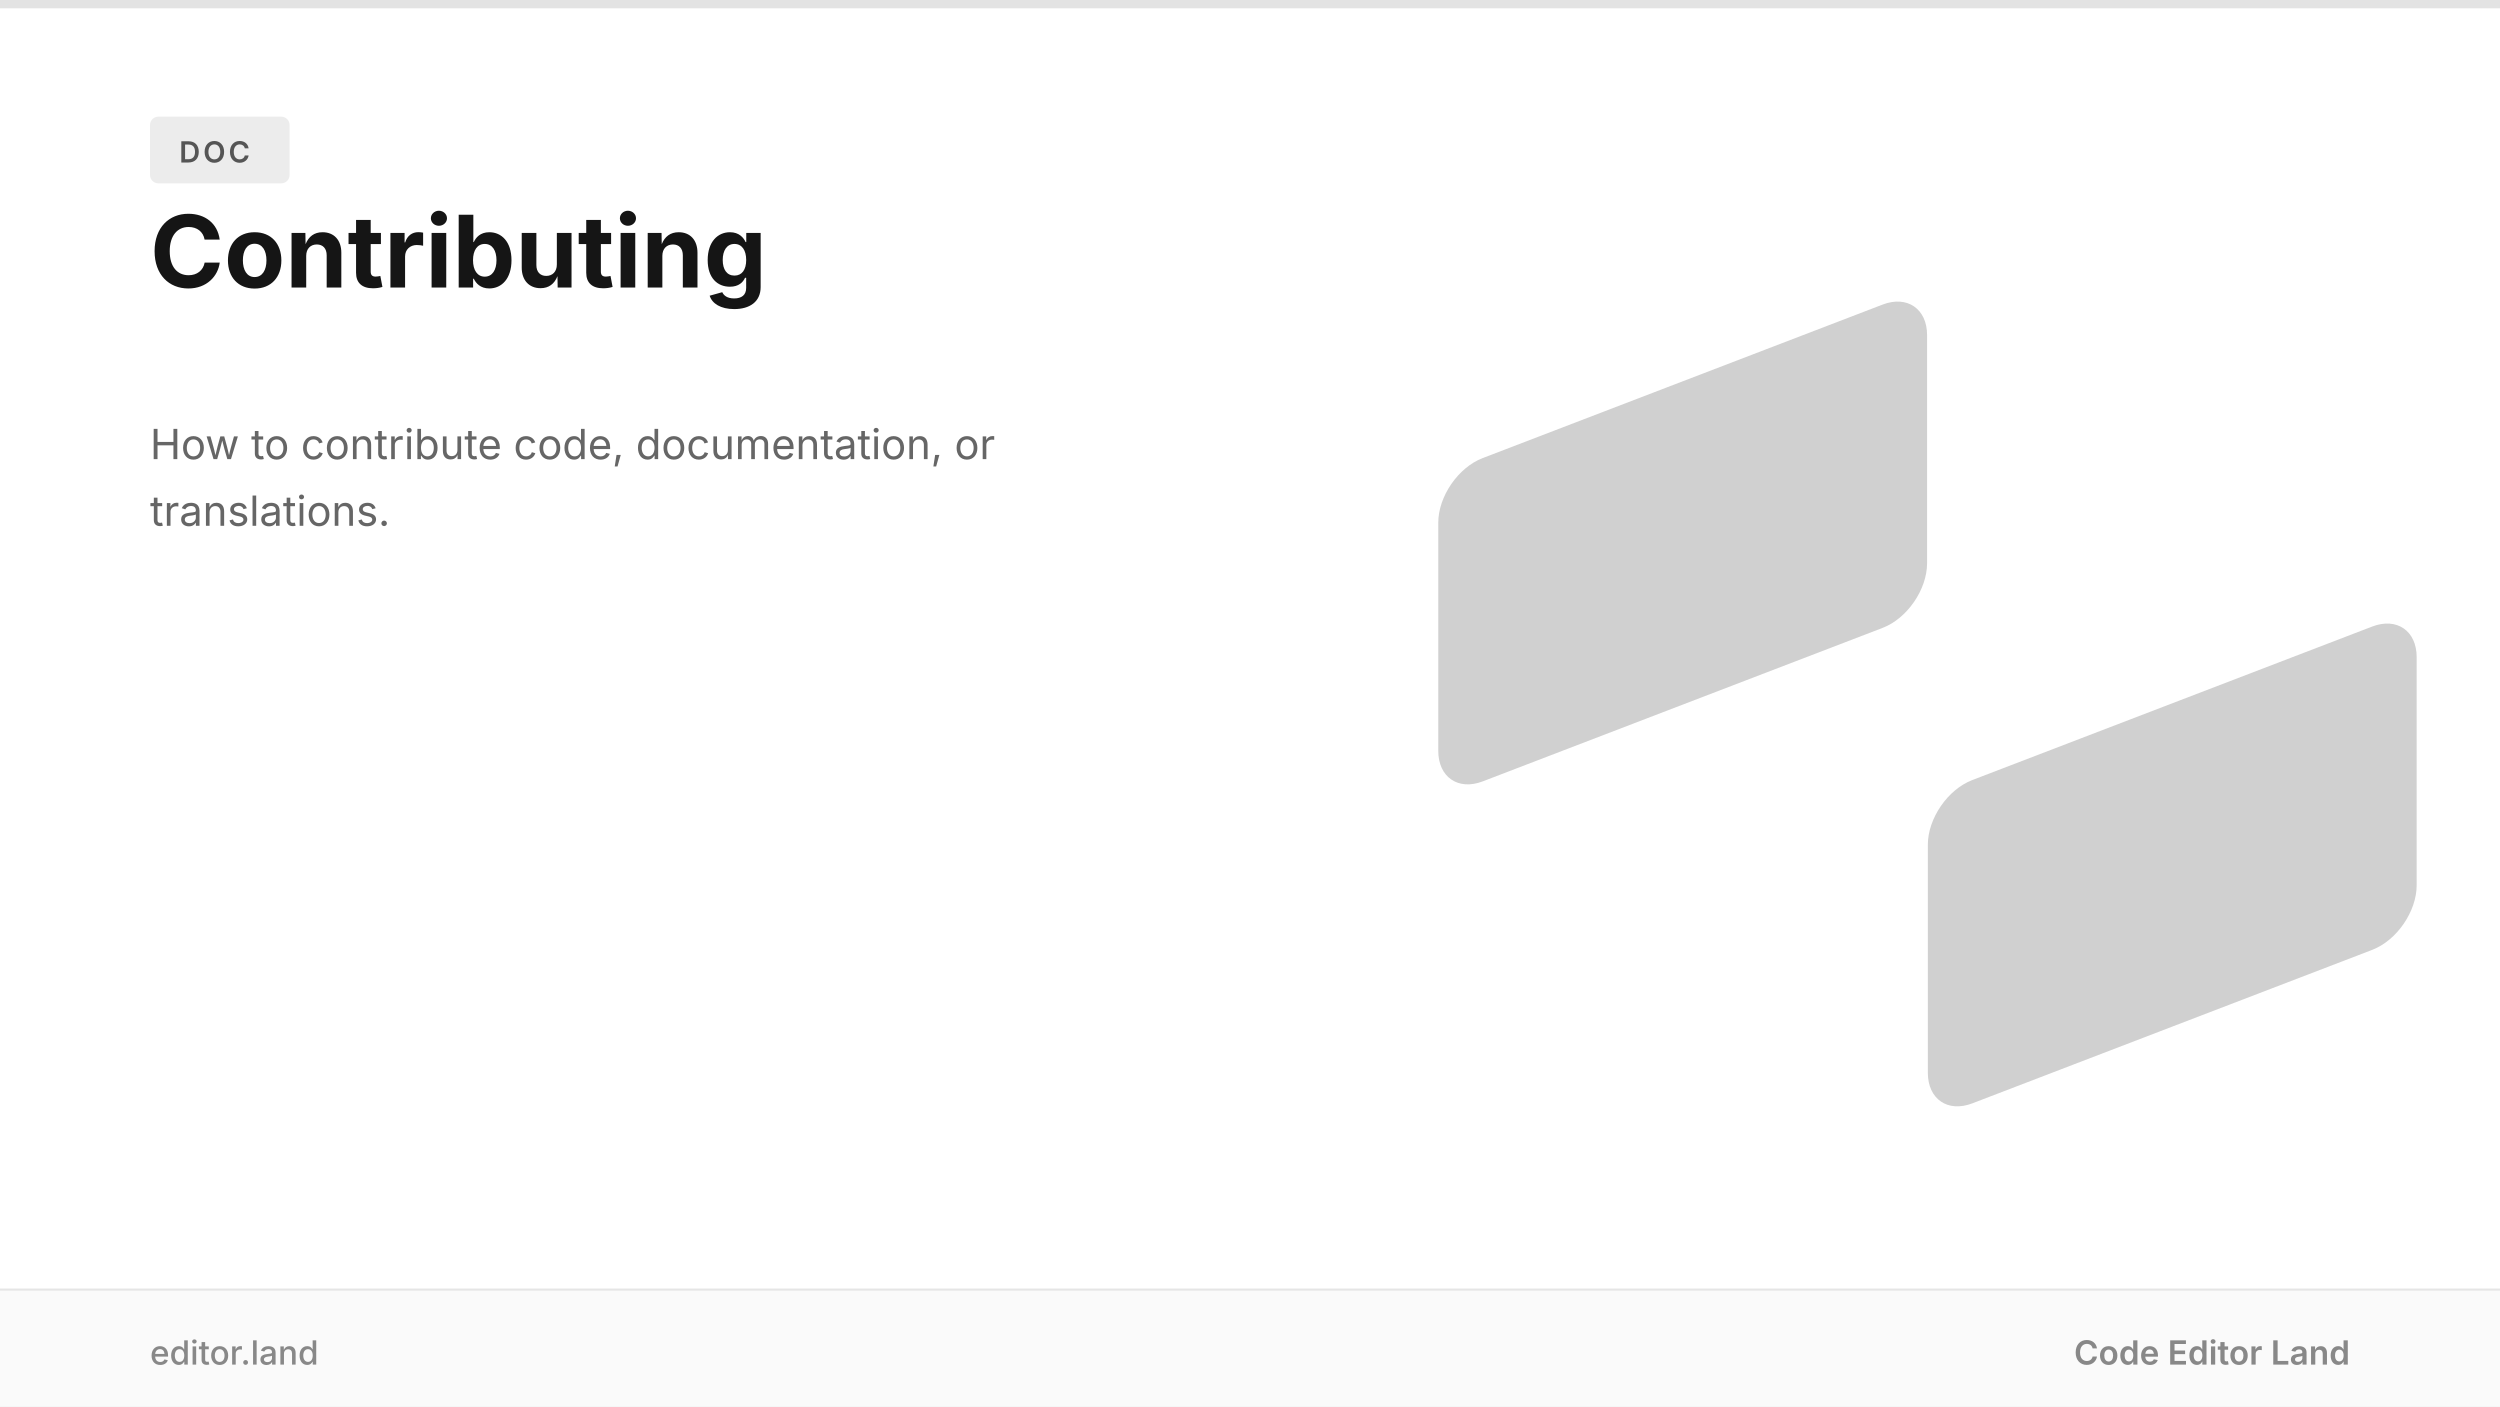
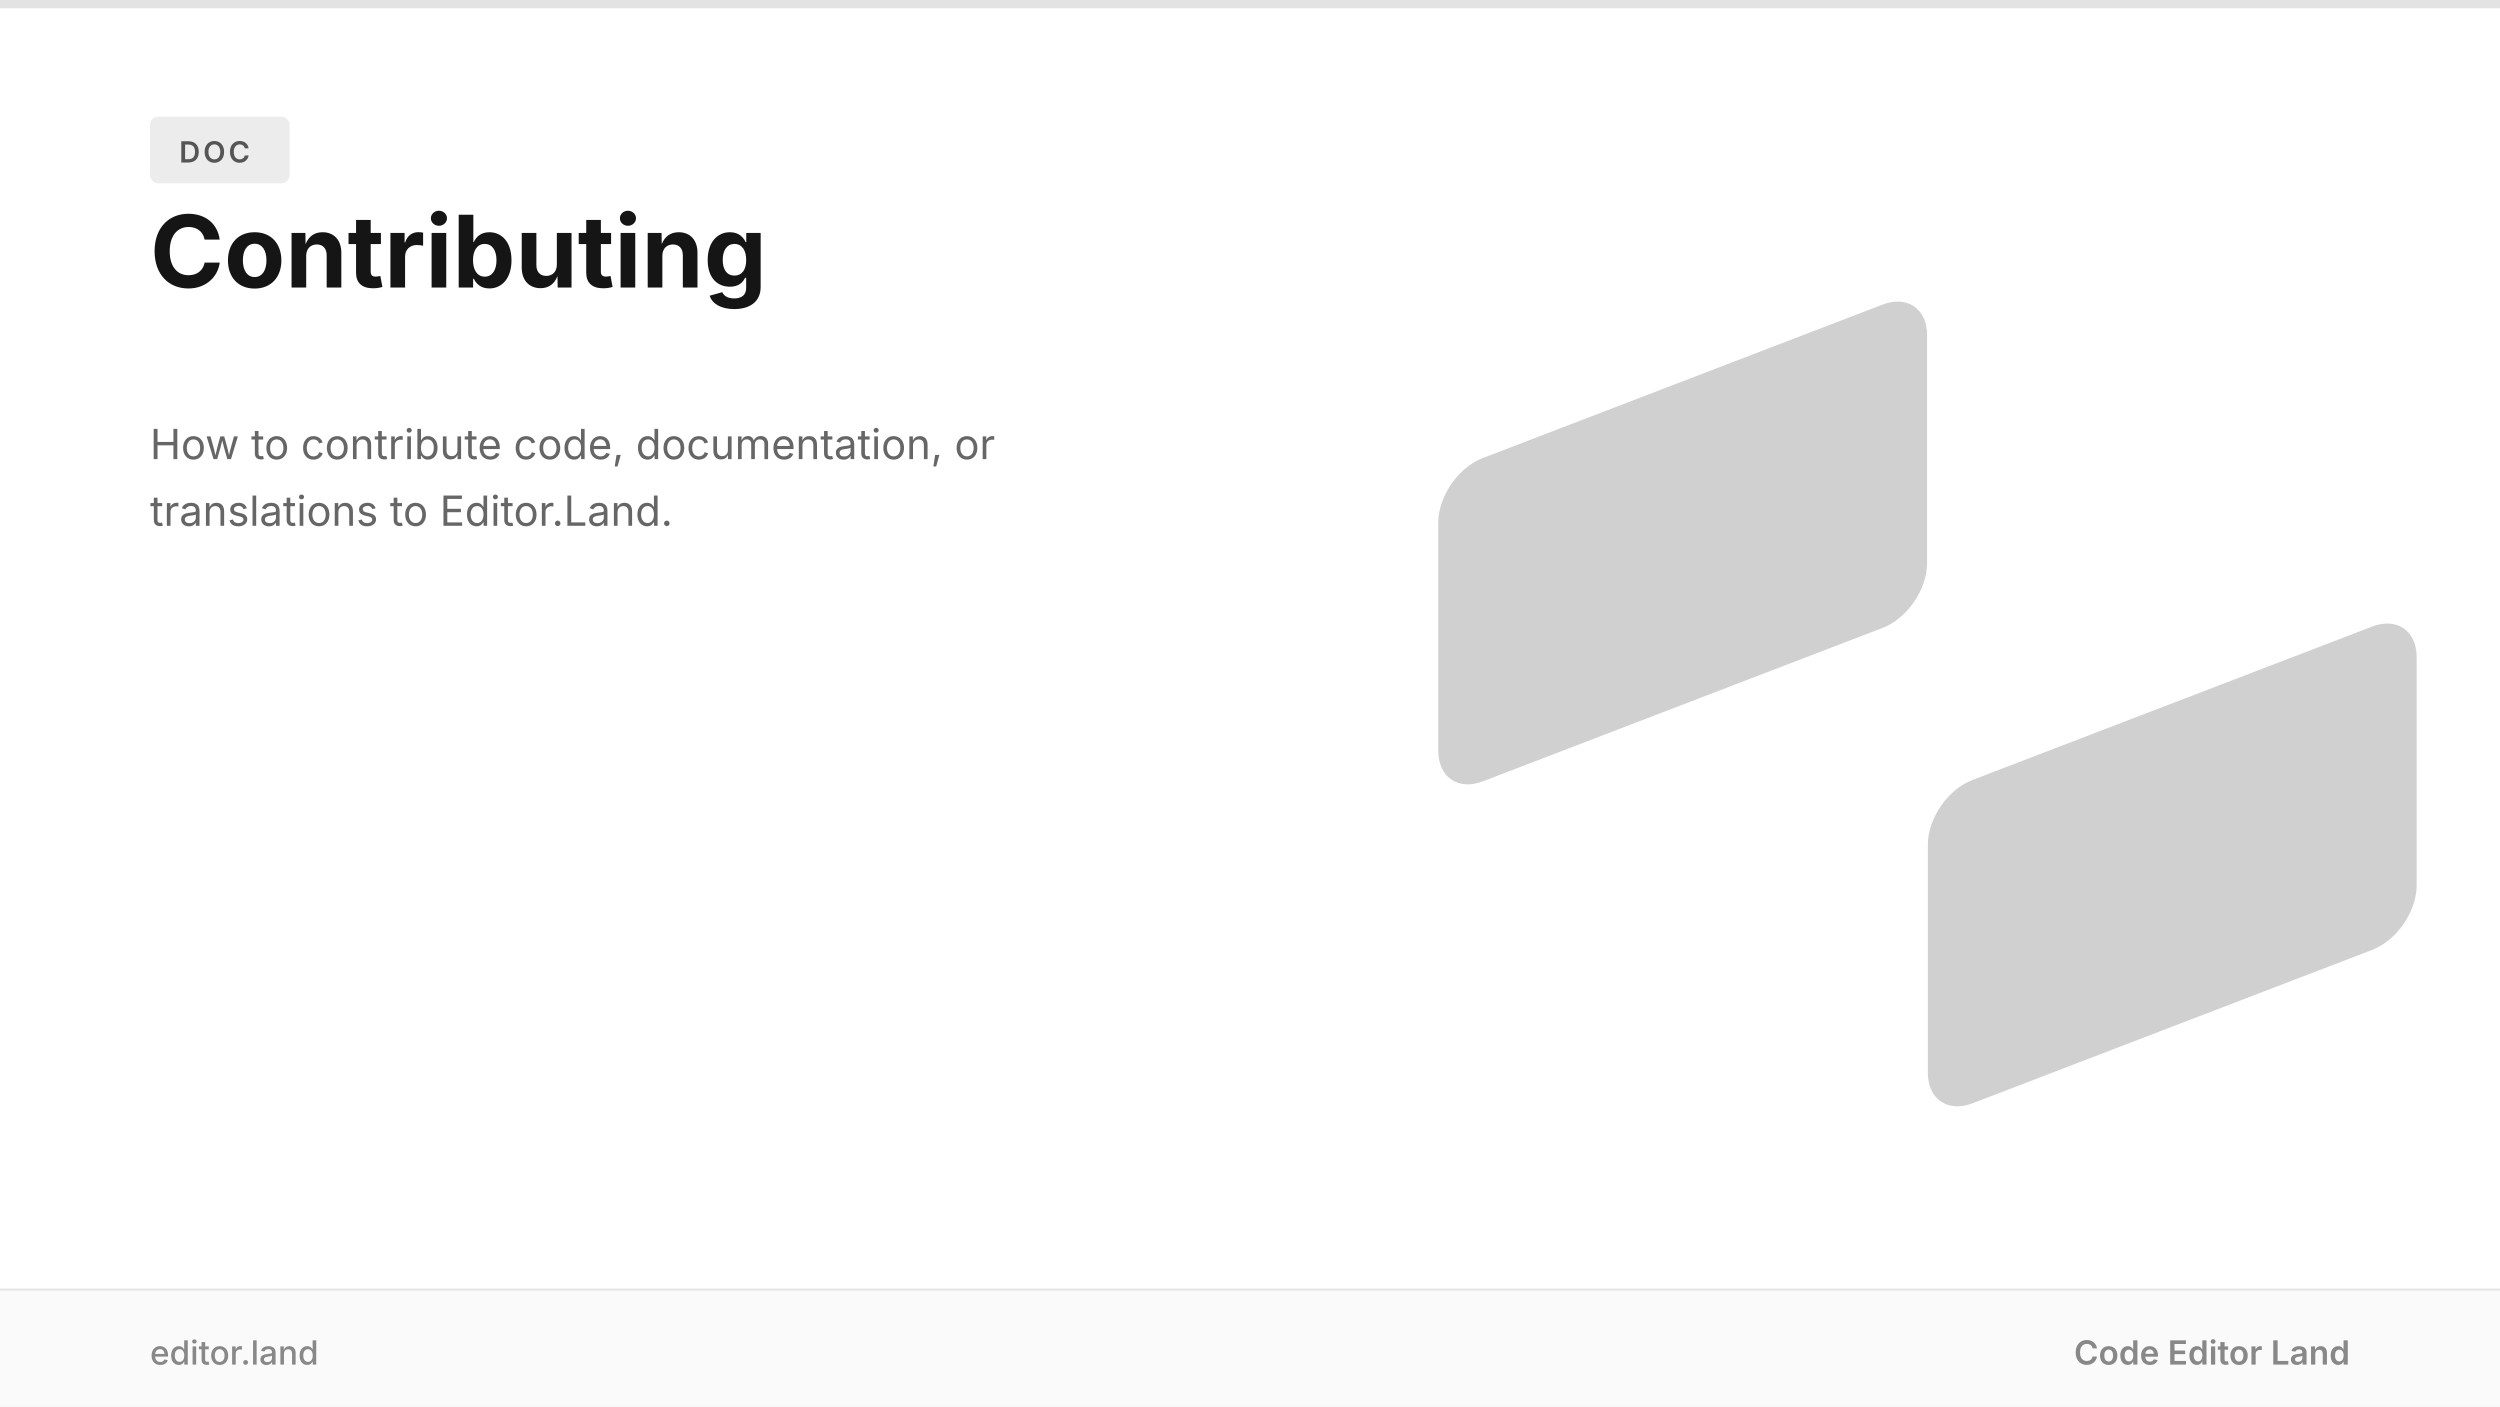
<svg xmlns="http://www.w3.org/2000/svg" width="1200" height="675" viewBox="0 0 1200 675">
  <path fill="#fff" d="M0 0h1200v675H0z" />
  <path fill="#151515" fill-opacity=".12" d="M0 0h1200v4H0z" />
  <rect width="1005.28" height="620.771" fill="#151515" fill-opacity=".2" rx="91.389" transform="matrix(-.2334 .08959 0 .25 925 138)" />
  <rect width="1005.28" height="620.771" fill="#151515" fill-opacity=".2" rx="91.389" transform="matrix(-.2334 .08959 0 .25 1160 292.55)" />
  <rect width="67" height="32" x="72" y="56" fill="#151515" fill-opacity=".08" rx="4" />
  <text x="86" y="78" fill="#555" font-family="system-ui, -apple-system, 'Segoe UI', sans-serif" font-size="14" font-weight="600" letter-spacing=".1em">DOC</text>
  <text x="72" y="138" fill="#151515" font-family="system-ui, -apple-system, 'Segoe UI', sans-serif" font-size="48" font-weight="700">Contributing</text>
-   <text x="72" y="220.4" fill="#666" font-family="system-ui, -apple-system, 'Segoe UI', sans-serif" font-size="20" font-weight="400">How to
- 		contribute code, documentation, or</text>
-   <text x="72" y="252.4" fill="#666" font-family="system-ui, -apple-system, 'Segoe UI', sans-serif" font-size="20" font-weight="400">translations.</text>
+   <text x="72" y="220.4" fill="#666" font-family="system-ui, -apple-system, 'Segoe UI', sans-serif" font-size="20" font-weight="400">How to contribute code, documentation, or</text>
+   <text x="72" y="252.4" fill="#666" font-family="system-ui, -apple-system, 'Segoe UI', sans-serif" font-size="20" font-weight="400">translations to Editor.Land.</text>
  <path fill="#fafafa" d="M0 619h1200v56H0z" />
  <path stroke="#e5e5e5" d="M0 619h1200" />
  <text x="72" y="655" fill="#888" font-family="system-ui, -apple-system, 'Segoe UI', sans-serif" font-size="16" font-weight="500">editor.land</text>
  <text x="1128" y="655" fill="#888" font-family="system-ui, -apple-system, 'Segoe UI', sans-serif" font-size="16" font-weight="600" text-anchor="end">Code Editor Land</text>
</svg>
